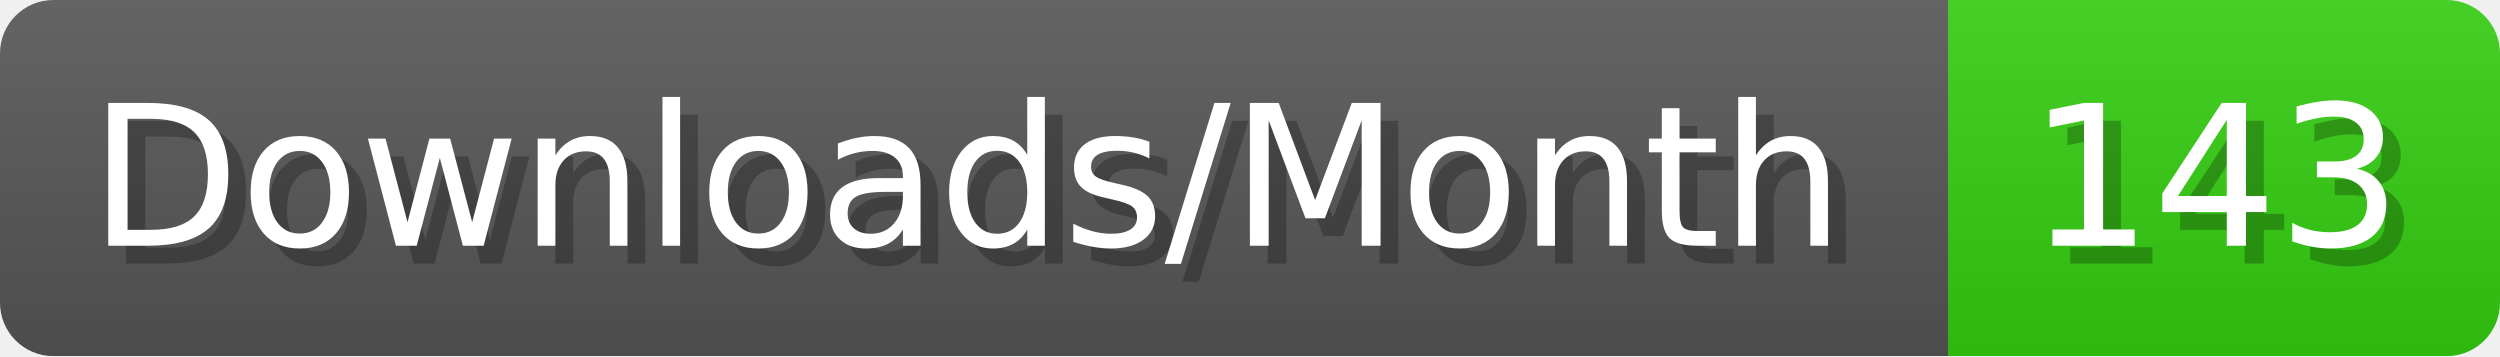
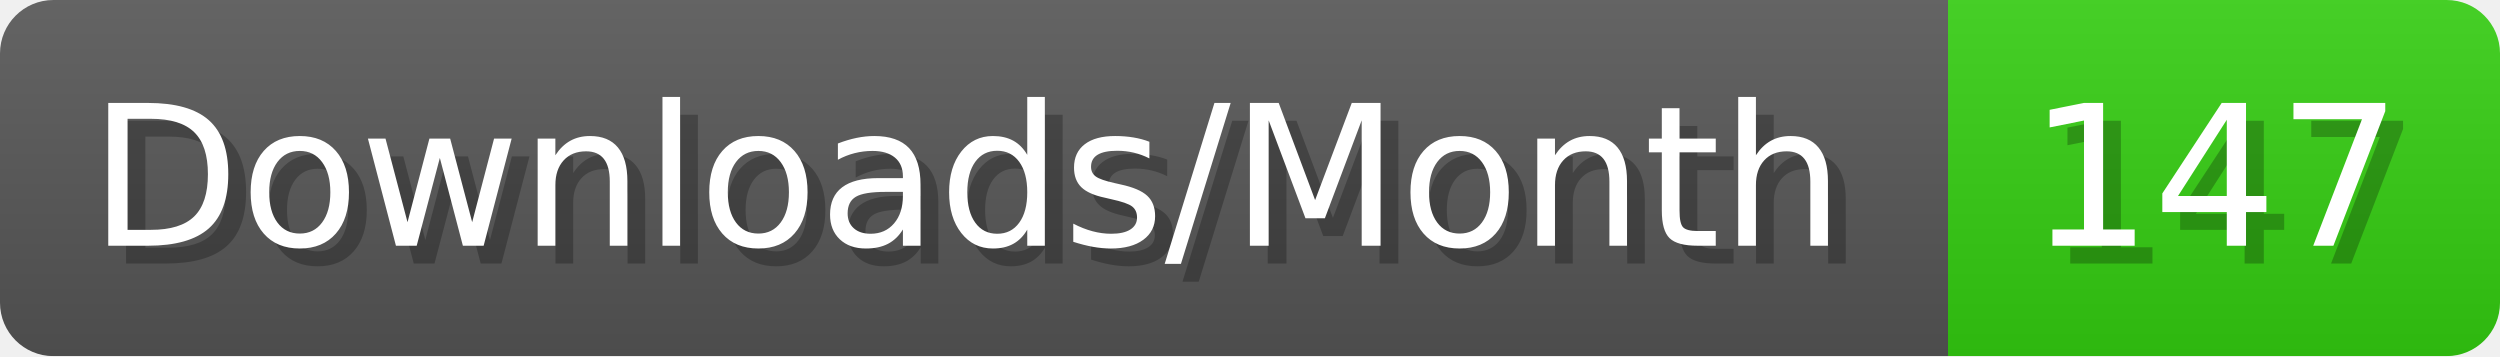
- <svg xmlns="http://www.w3.org/2000/svg" width="140.4" height="20" viewBox="0 0 1404 200" role="img" aria-label="Downloads/Month: 143">
+ <svg xmlns="http://www.w3.org/2000/svg" width="140.4" height="20" viewBox="0 0 1404 200" role="img" aria-label="Downloads/Month: 147">
  <linearGradient id="YlXUI" x2="0" y2="100%">
    <stop offset="0" stop-opacity=".1" stop-color="#EEE" />
    <stop offset="1" stop-opacity=".1" />
  </linearGradient>
  <mask id="JHhop">
    <rect width="1404" height="200" rx="30" fill="#FFF" />
  </mask>
  <g mask="url(#JHhop)">
    <rect width="1094" height="200" fill="#555" />
    <rect width="310" height="200" fill="#3C1" x="1094" />
    <rect width="1404" height="200" fill="url(#YlXUI)" />
  </g>
  <g aria-hidden="true" fill="#fff" text-anchor="start" font-family="Verdana,DejaVu Sans,sans-serif" font-size="110">
    <text x="60" y="148" textLength="994" fill="#000" opacity="0.25">Downloads/Month</text>
    <text x="50" y="138" textLength="994">Downloads/Month</text>
-     <text x="1149" y="148" textLength="210" fill="#000" opacity="0.25">143</text>
-     <text x="1139" y="138" textLength="210">143</text>
+     <text x="1149" y="148" textLength="210" fill="#000" opacity="0.25">147</text>
+     <text x="1139" y="138" textLength="210">147</text>
  </g>
</svg>
